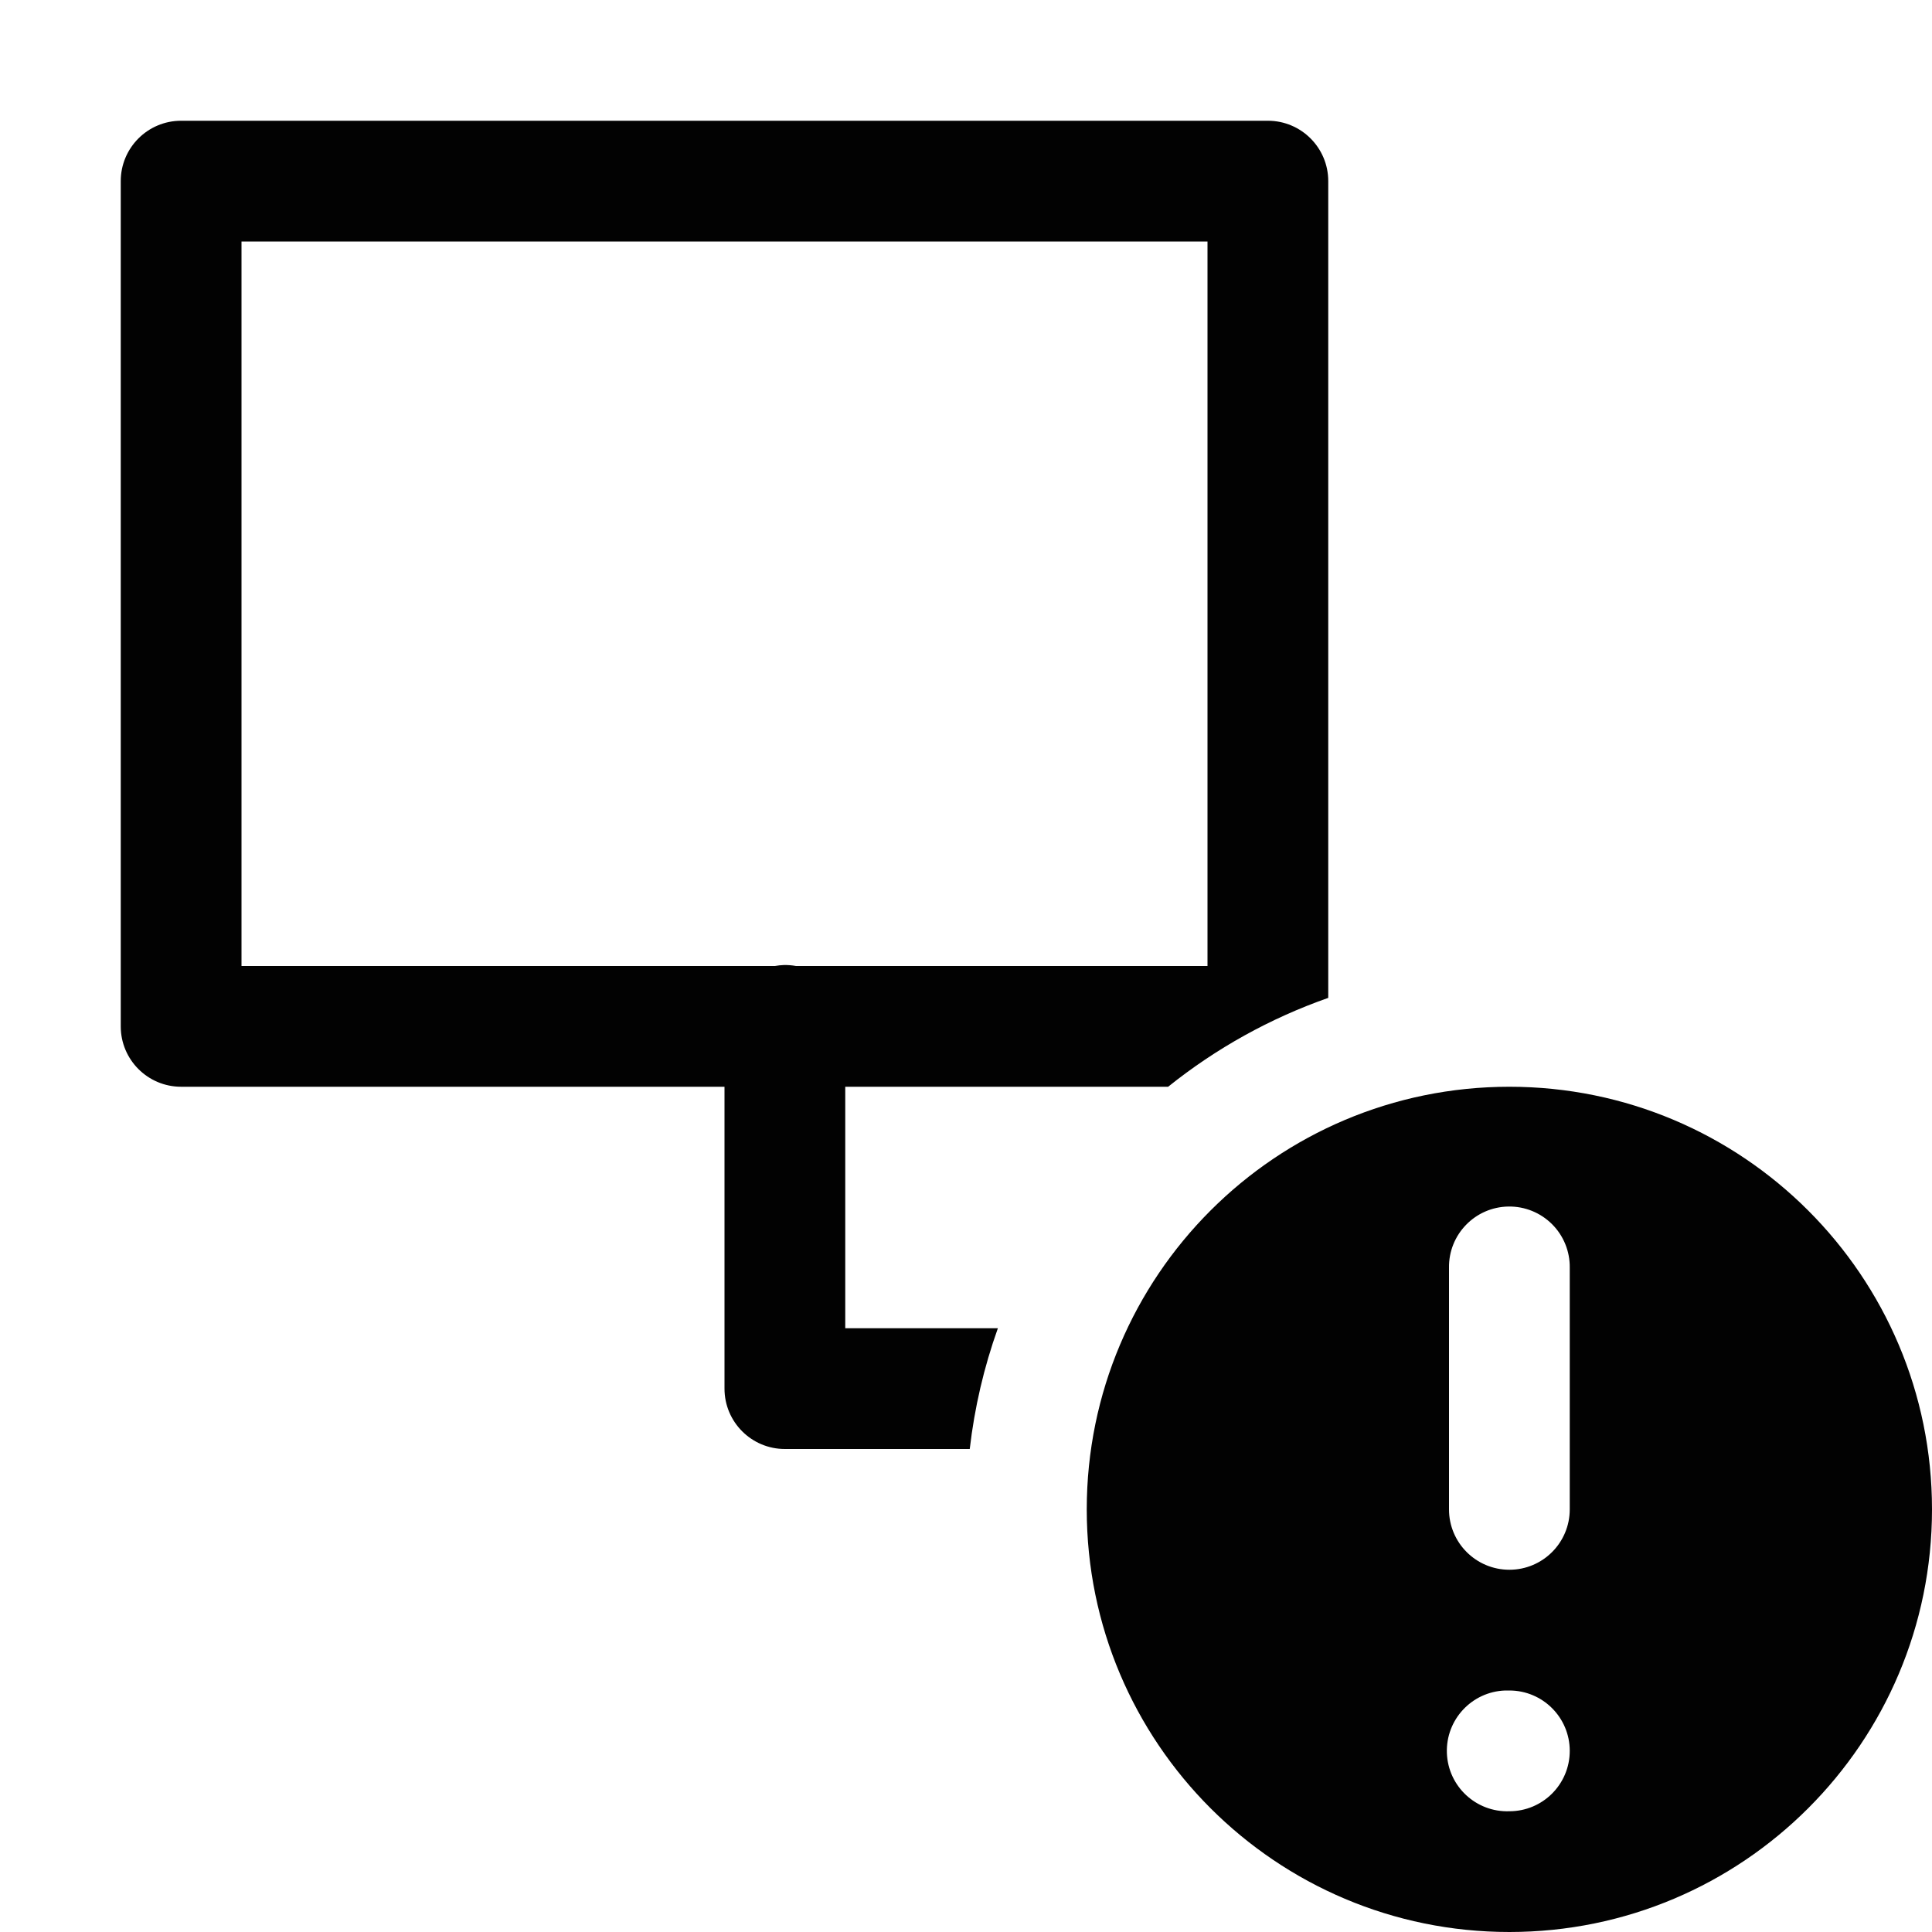
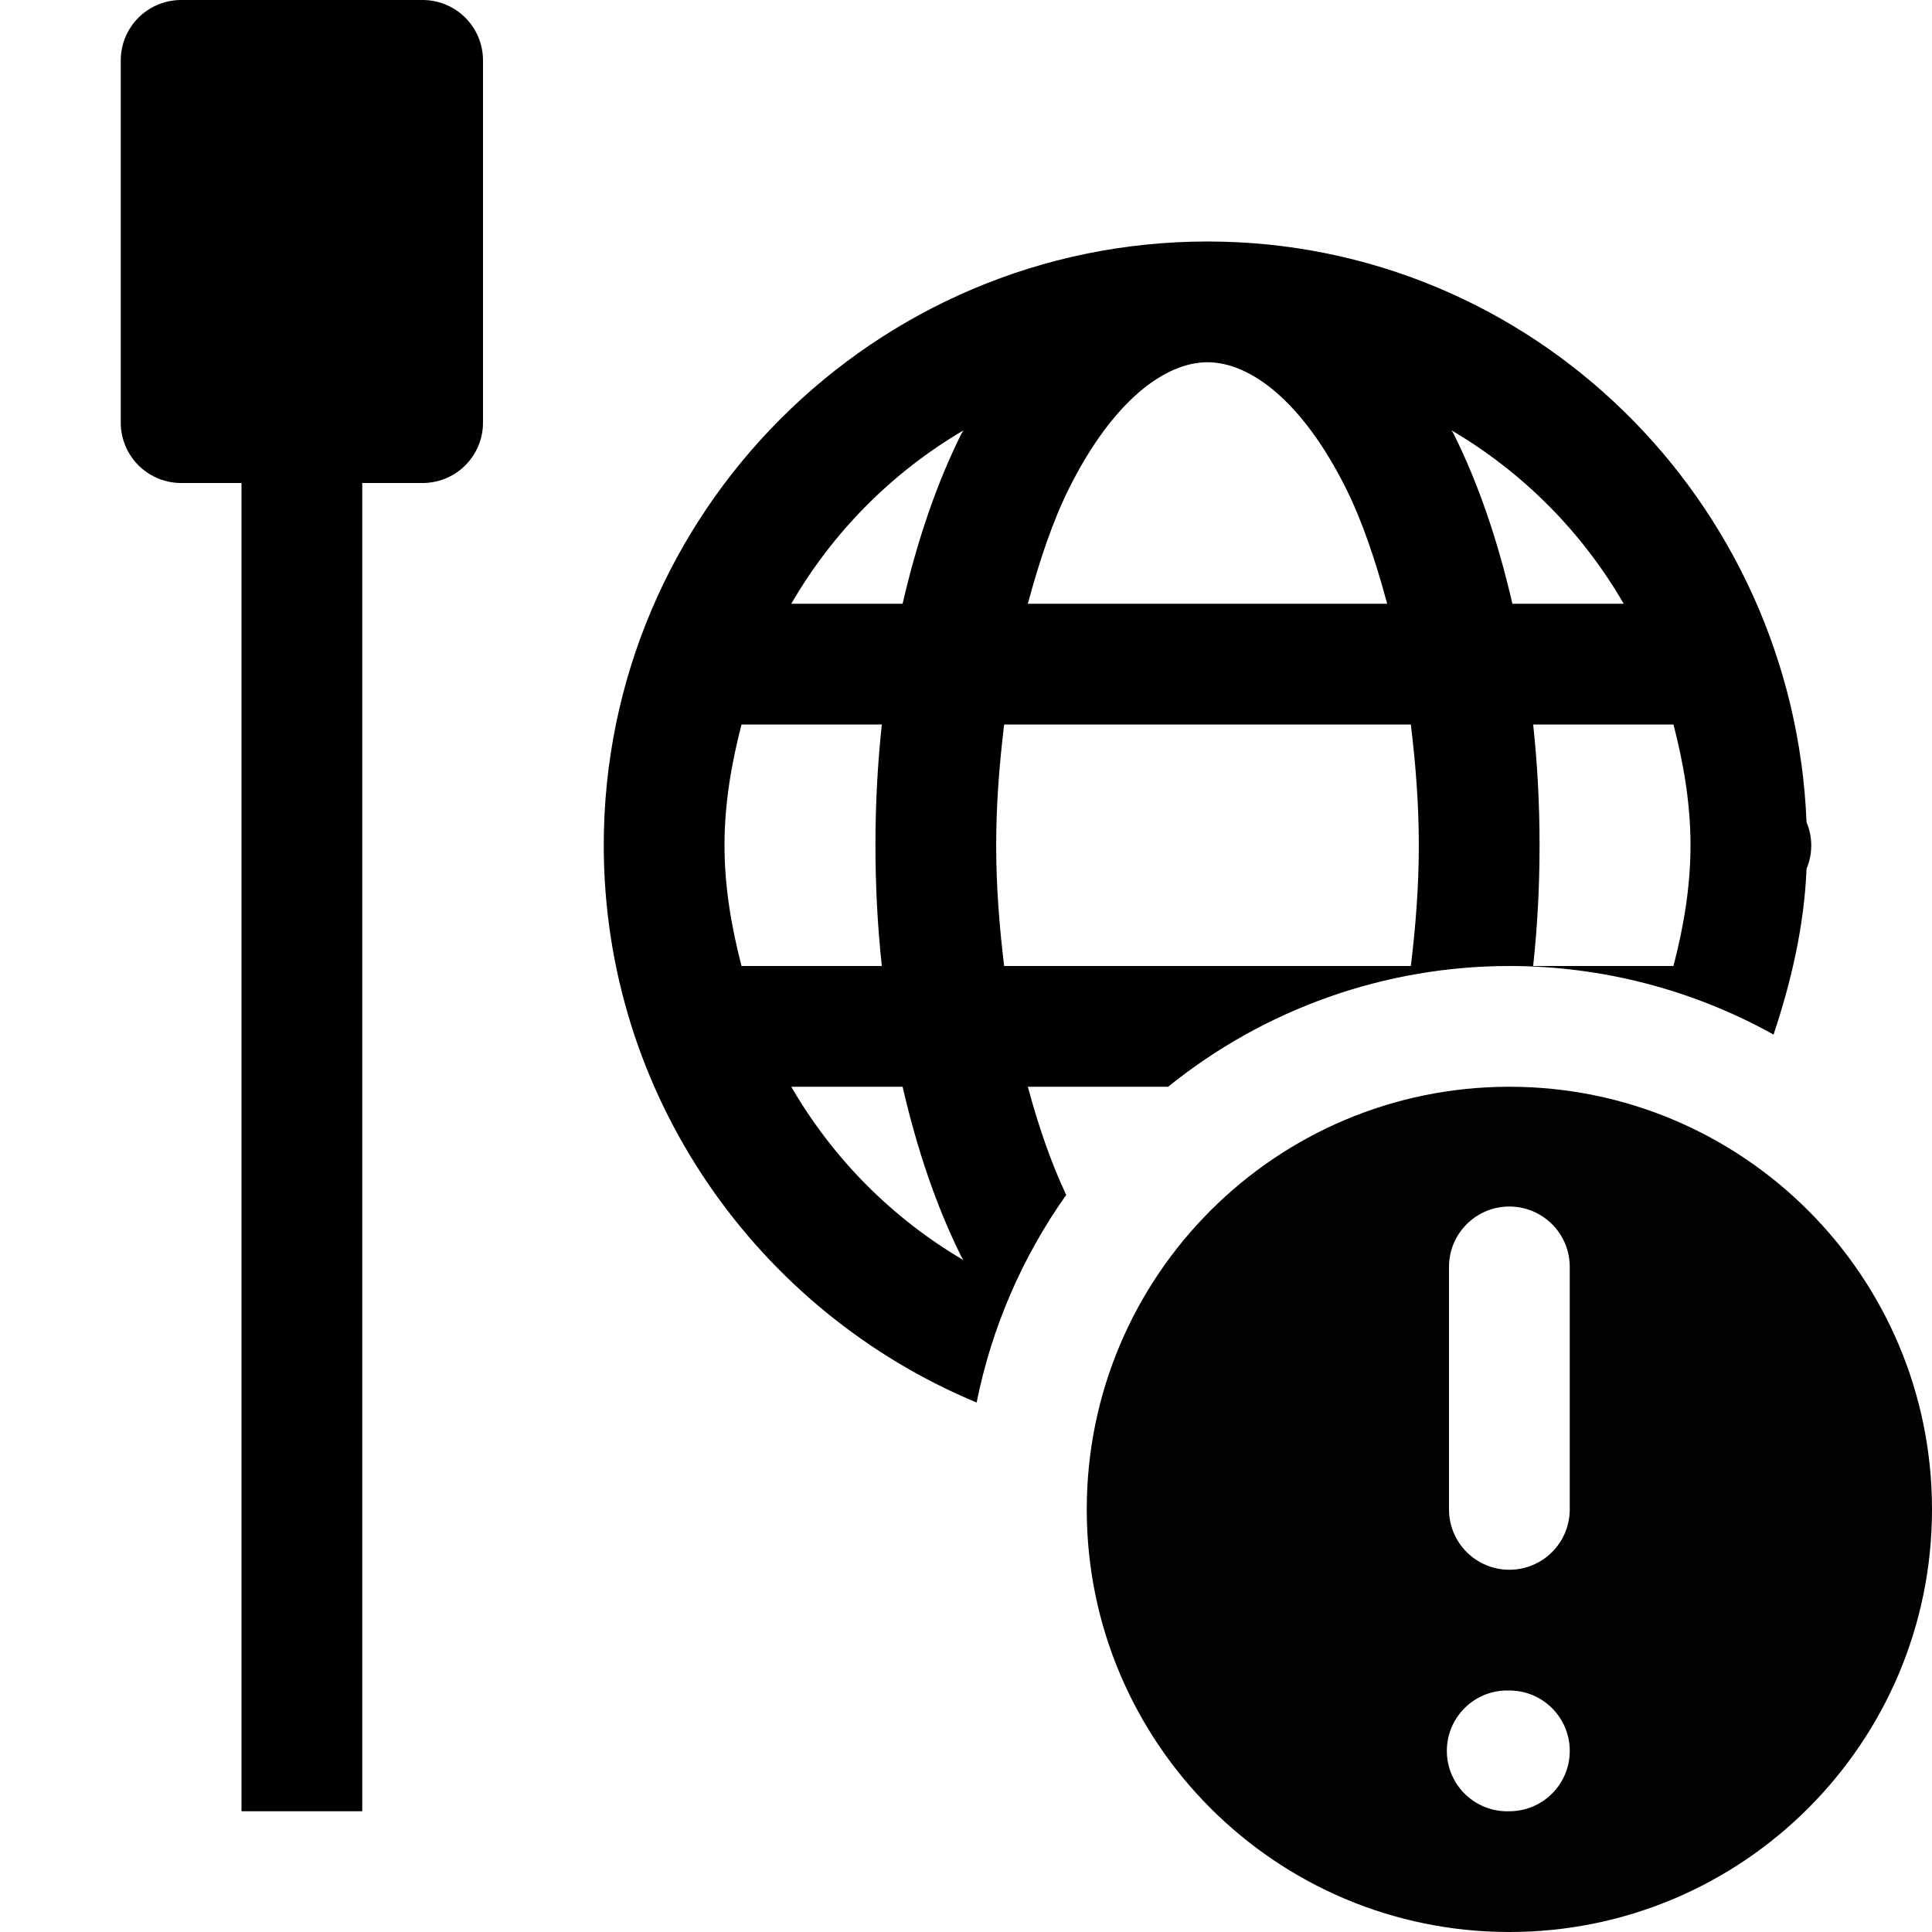
- <svg xmlns="http://www.w3.org/2000/svg" height="16" width="16" id="svg2" version="1.1">
+ <svg xmlns="http://www.w3.org/2000/svg" version="1.1" id="svg2" width="16" height="16">
  <defs id="defs7" />
-   <path style="color:#000000;font-style:normal;font-variant:normal;font-weight:normal;font-stretch:normal;font-size:medium;line-height:normal;font-family:sans-serif;font-variant-ligatures:normal;font-variant-position:normal;font-variant-caps:normal;font-variant-numeric:normal;font-variant-alternates:normal;font-feature-settings:normal;text-indent:0;text-align:start;text-decoration:none;text-decoration-line:none;text-decoration-style:solid;text-decoration-color:#000000;letter-spacing:normal;word-spacing:normal;text-transform:none;writing-mode:lr-tb;direction:ltr;text-orientation:mixed;dominant-baseline:auto;baseline-shift:baseline;text-anchor:start;white-space:normal;shape-padding:0;clip-rule:nonzero;display:inline;overflow:visible;visibility:visible;opacity:0.99;isolation:auto;mix-blend-mode:normal;color-interpolation:sRGB;color-interpolation-filters:linearRGB;solid-color:#000000;solid-opacity:1;vector-effect:none;fill:#000000;fill-opacity:1;fill-rule:nonzero;stroke:none;stroke-width:1;stroke-linecap:round;stroke-linejoin:round;stroke-miterlimit:4;stroke-dasharray:none;stroke-dashoffset:0;stroke-opacity:1;color-rendering:auto;image-rendering:auto;shape-rendering:auto;text-rendering:auto;enable-background:accumulate" d="M 1.5 1 A 0.5 0.5 0 0 0 1 1.5 L 1 8.5 A 0.5 0.5 0 0 0 1.5 9 L 6 9 L 6 11.5 A 0.5 0.5 0 0 0 6.5 12 L 8.031 12 A 4.5 4.5 0 0 1 8.264 11 L 7 11 L 7 9 L 9.674 9 A 4.5 4.5 0 0 1 11 8.264 L 11 1.5 A 0.5 0.5 0 0 0 10.5 1 L 1.5 1 z M 2 2 L 10 2 L 10 8 L 6.592 8 A 0.5 0.5 0 0 0 6.492 7.992 A 0.5 0.5 0 0 0 6.418 8 L 2 8 L 2 2 z " id="rect4137" />
-   <path style="opacity:0.99;fill:#000000;fill-opacity:1;fill-rule:nonzero;stroke:none;stroke-width:1;stroke-linecap:round;stroke-linejoin:round;stroke-miterlimit:4;stroke-dasharray:none;stroke-dashoffset:0;stroke-opacity:1;paint-order:fill markers stroke" d="M 12.5 9 A 3.5 3.5 0 0 0 9 12.5 A 3.5 3.5 0 0 0 12.5 16 A 3.5 3.5 0 0 0 16 12.5 A 3.5 3.5 0 0 0 12.5 9 z M 12.492 9.992 A 0.5 0.5 0 0 1 13 10.5 L 13 12.5 A 0.5 0.5 0 1 1 12 12.5 L 12 10.5 A 0.5 0.5 0 0 1 12.492 9.992 z M 12.465 14 A 0.5 0.5 0 0 1 12.5 14 A 0.5 0.5 0 1 1 12.5 15 A 0.5 0.5 0 0 1 12.465 14 z " id="path819" />
+   <path id="path819" d="M 12.5 9 A 3.5 3.5 0 0 0 9 12.5 A 3.5 3.5 0 0 0 12.5 16 A 3.5 3.5 0 0 0 16 12.5 A 3.5 3.5 0 0 0 12.5 9 z M 12.492 9.992 A 0.5 0.5 0 0 1 13 10.5 L 13 12.5 A 0.5 0.5 0 1 1 12 12.5 L 12 10.5 A 0.5 0.5 0 0 1 12.492 9.992 z M 12.465 14 A 0.5 0.5 0 0 1 12.5 14 A 0.5 0.5 0 1 1 12.5 15 A 0.5 0.5 0 0 1 12.465 14 z " style="opacity:0.99;fill:#000000;fill-opacity:1;fill-rule:nonzero;stroke:none;stroke-width:1;stroke-linecap:round;stroke-linejoin:round;stroke-miterlimit:4;stroke-dasharray:none;stroke-dashoffset:0;stroke-opacity:1;paint-order:fill markers stroke" />
+   <path d="M 10 2 C 7.244 2 5 4.244 5 7 C 5 9.078 6.278 10.862 8.088 11.615 A 4.5 4.5 0 0 1 8.83 9.896 C 8.707 9.636 8.601 9.331 8.512 9 L 9.674 9 A 4.5 4.5 0 0 1 12.5 8 A 4.5 4.5 0 0 1 14.688 8.568 C 14.833 8.131 14.941 7.676 14.961 7.195 A 0.5 0.5 0 0 0 15 7 A 0.5 0.5 0 0 0 14.961 6.809 C 14.854 4.147 12.688 2 10 2 z M 10 3 C 10.351 3 10.783 3.318 11.145 4.041 C 11.281 4.313 11.392 4.644 11.488 5 L 8.512 5 C 8.608 4.644 8.719 4.313 8.855 4.041 C 9.217 3.318 9.649 3 10 3 z M 7.979 3.564 C 7.973 3.575 7.966 3.583 7.961 3.594 C 7.755 4.007 7.594 4.484 7.475 5 L 6.553 5 C 6.898 4.405 7.386 3.913 7.979 3.564 z M 12.021 3.564 C 12.614 3.913 13.102 4.405 13.447 5 L 12.525 5 C 12.406 4.484 12.245 4.007 12.039 3.594 C 12.034 3.583 12.027 3.575 12.021 3.564 z M 6.141 6 L 7.303 6 C 7.268 6.324 7.25 6.657 7.25 7 C 7.25 7.343 7.268 7.676 7.303 8 L 6.141 8 C 6.058 7.679 6 7.348 6 7 C 6 6.652 6.058 6.321 6.141 6 z M 8.316 6 L 11.684 6 C 11.723 6.322 11.75 6.653 11.75 7 C 11.75 7.347 11.723 7.678 11.684 8 L 8.316 8 C 8.277 7.678 8.25 7.347 8.25 7 C 8.25 6.653 8.277 6.322 8.316 6 z M 12.697 6 L 13.859 6 C 13.942 6.321 14 6.652 14 7 C 14 7.348 13.942 7.679 13.859 8 L 12.697 8 C 12.732 7.676 12.75 7.343 12.75 7 C 12.75 6.657 12.732 6.324 12.697 6 z M 6.553 9 L 7.475 9 C 7.594 9.516 7.755 9.993 7.961 10.406 C 7.966 10.417 7.973 10.425 7.979 10.436 C 7.386 10.087 6.898 9.595 6.553 9 z " style="color:#000000;font-style:normal;font-variant:normal;font-weight:normal;font-stretch:normal;font-size:medium;line-height:normal;font-family:sans-serif;font-variant-ligatures:normal;font-variant-position:normal;font-variant-caps:normal;font-variant-numeric:normal;font-variant-alternates:normal;font-variant-east-asian:normal;font-feature-settings:normal;font-variation-settings:normal;text-indent:0;text-align:start;text-decoration:none;text-decoration-line:none;text-decoration-style:solid;text-decoration-color:#000000;letter-spacing:normal;word-spacing:normal;text-transform:none;writing-mode:lr-tb;direction:ltr;text-orientation:mixed;dominant-baseline:auto;baseline-shift:baseline;text-anchor:start;white-space:normal;shape-padding:0;shape-margin:0;inline-size:0;clip-rule:nonzero;display:inline;overflow:visible;visibility:visible;opacity:1;isolation:auto;mix-blend-mode:normal;color-interpolation:sRGB;color-interpolation-filters:linearRGB;solid-color:#000000;solid-opacity:1;vector-effect:none;fill:#000000;fill-opacity:1;fill-rule:nonzero;stroke:none;stroke-width:1;stroke-linecap:round;stroke-linejoin:round;stroke-miterlimit:4;stroke-dasharray:none;stroke-dashoffset:0;stroke-opacity:1;color-rendering:auto;image-rendering:auto;shape-rendering:auto;text-rendering:auto;enable-background:accumulate;stop-color:#000000;stop-opacity:1" id="path1040" />
+   <rect style="fill:#000000;fill-opacity:1;stroke:#000000;stroke-linecap:round;stroke-linejoin:round;stroke-opacity:1" id="rect1018" width="2" height="3" x="1.5" y="0.5" />
+   <path style="fill:none;stroke:#000000;stroke-width:1px;stroke-linecap:butt;stroke-linejoin:miter;stroke-opacity:1" d="M 2.5,3.5 V 15" id="path1020" />
</svg>
